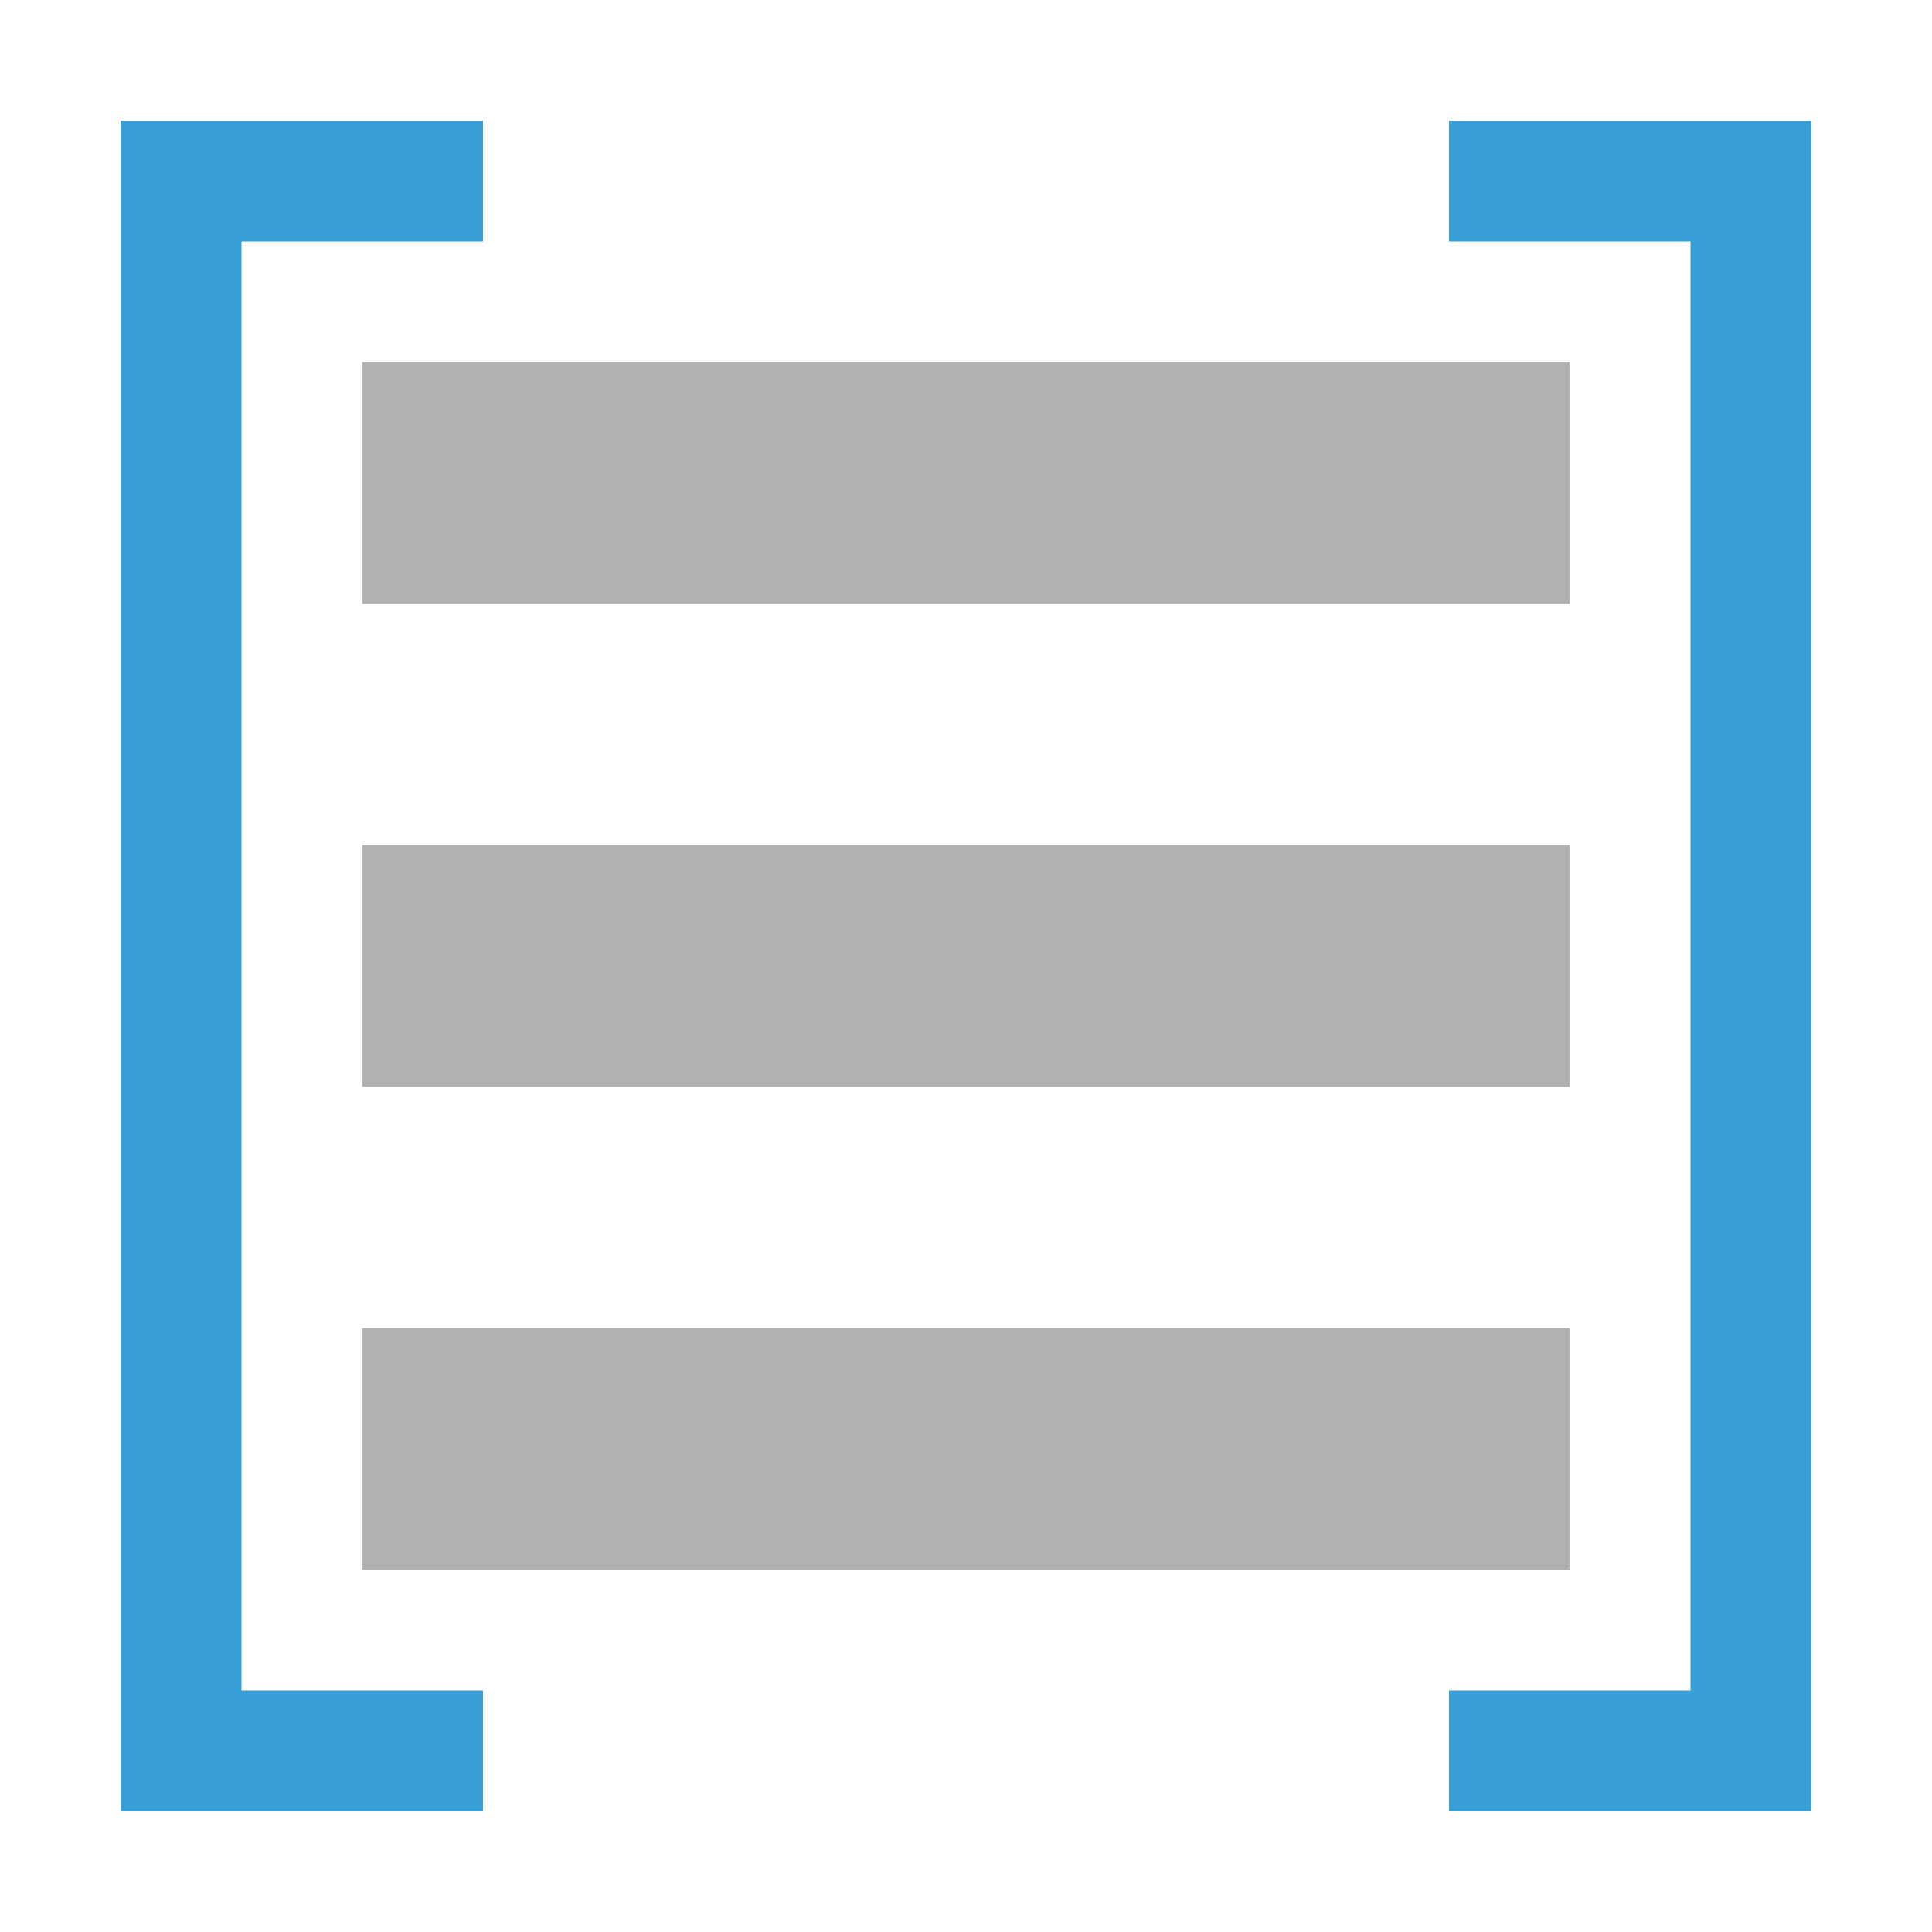
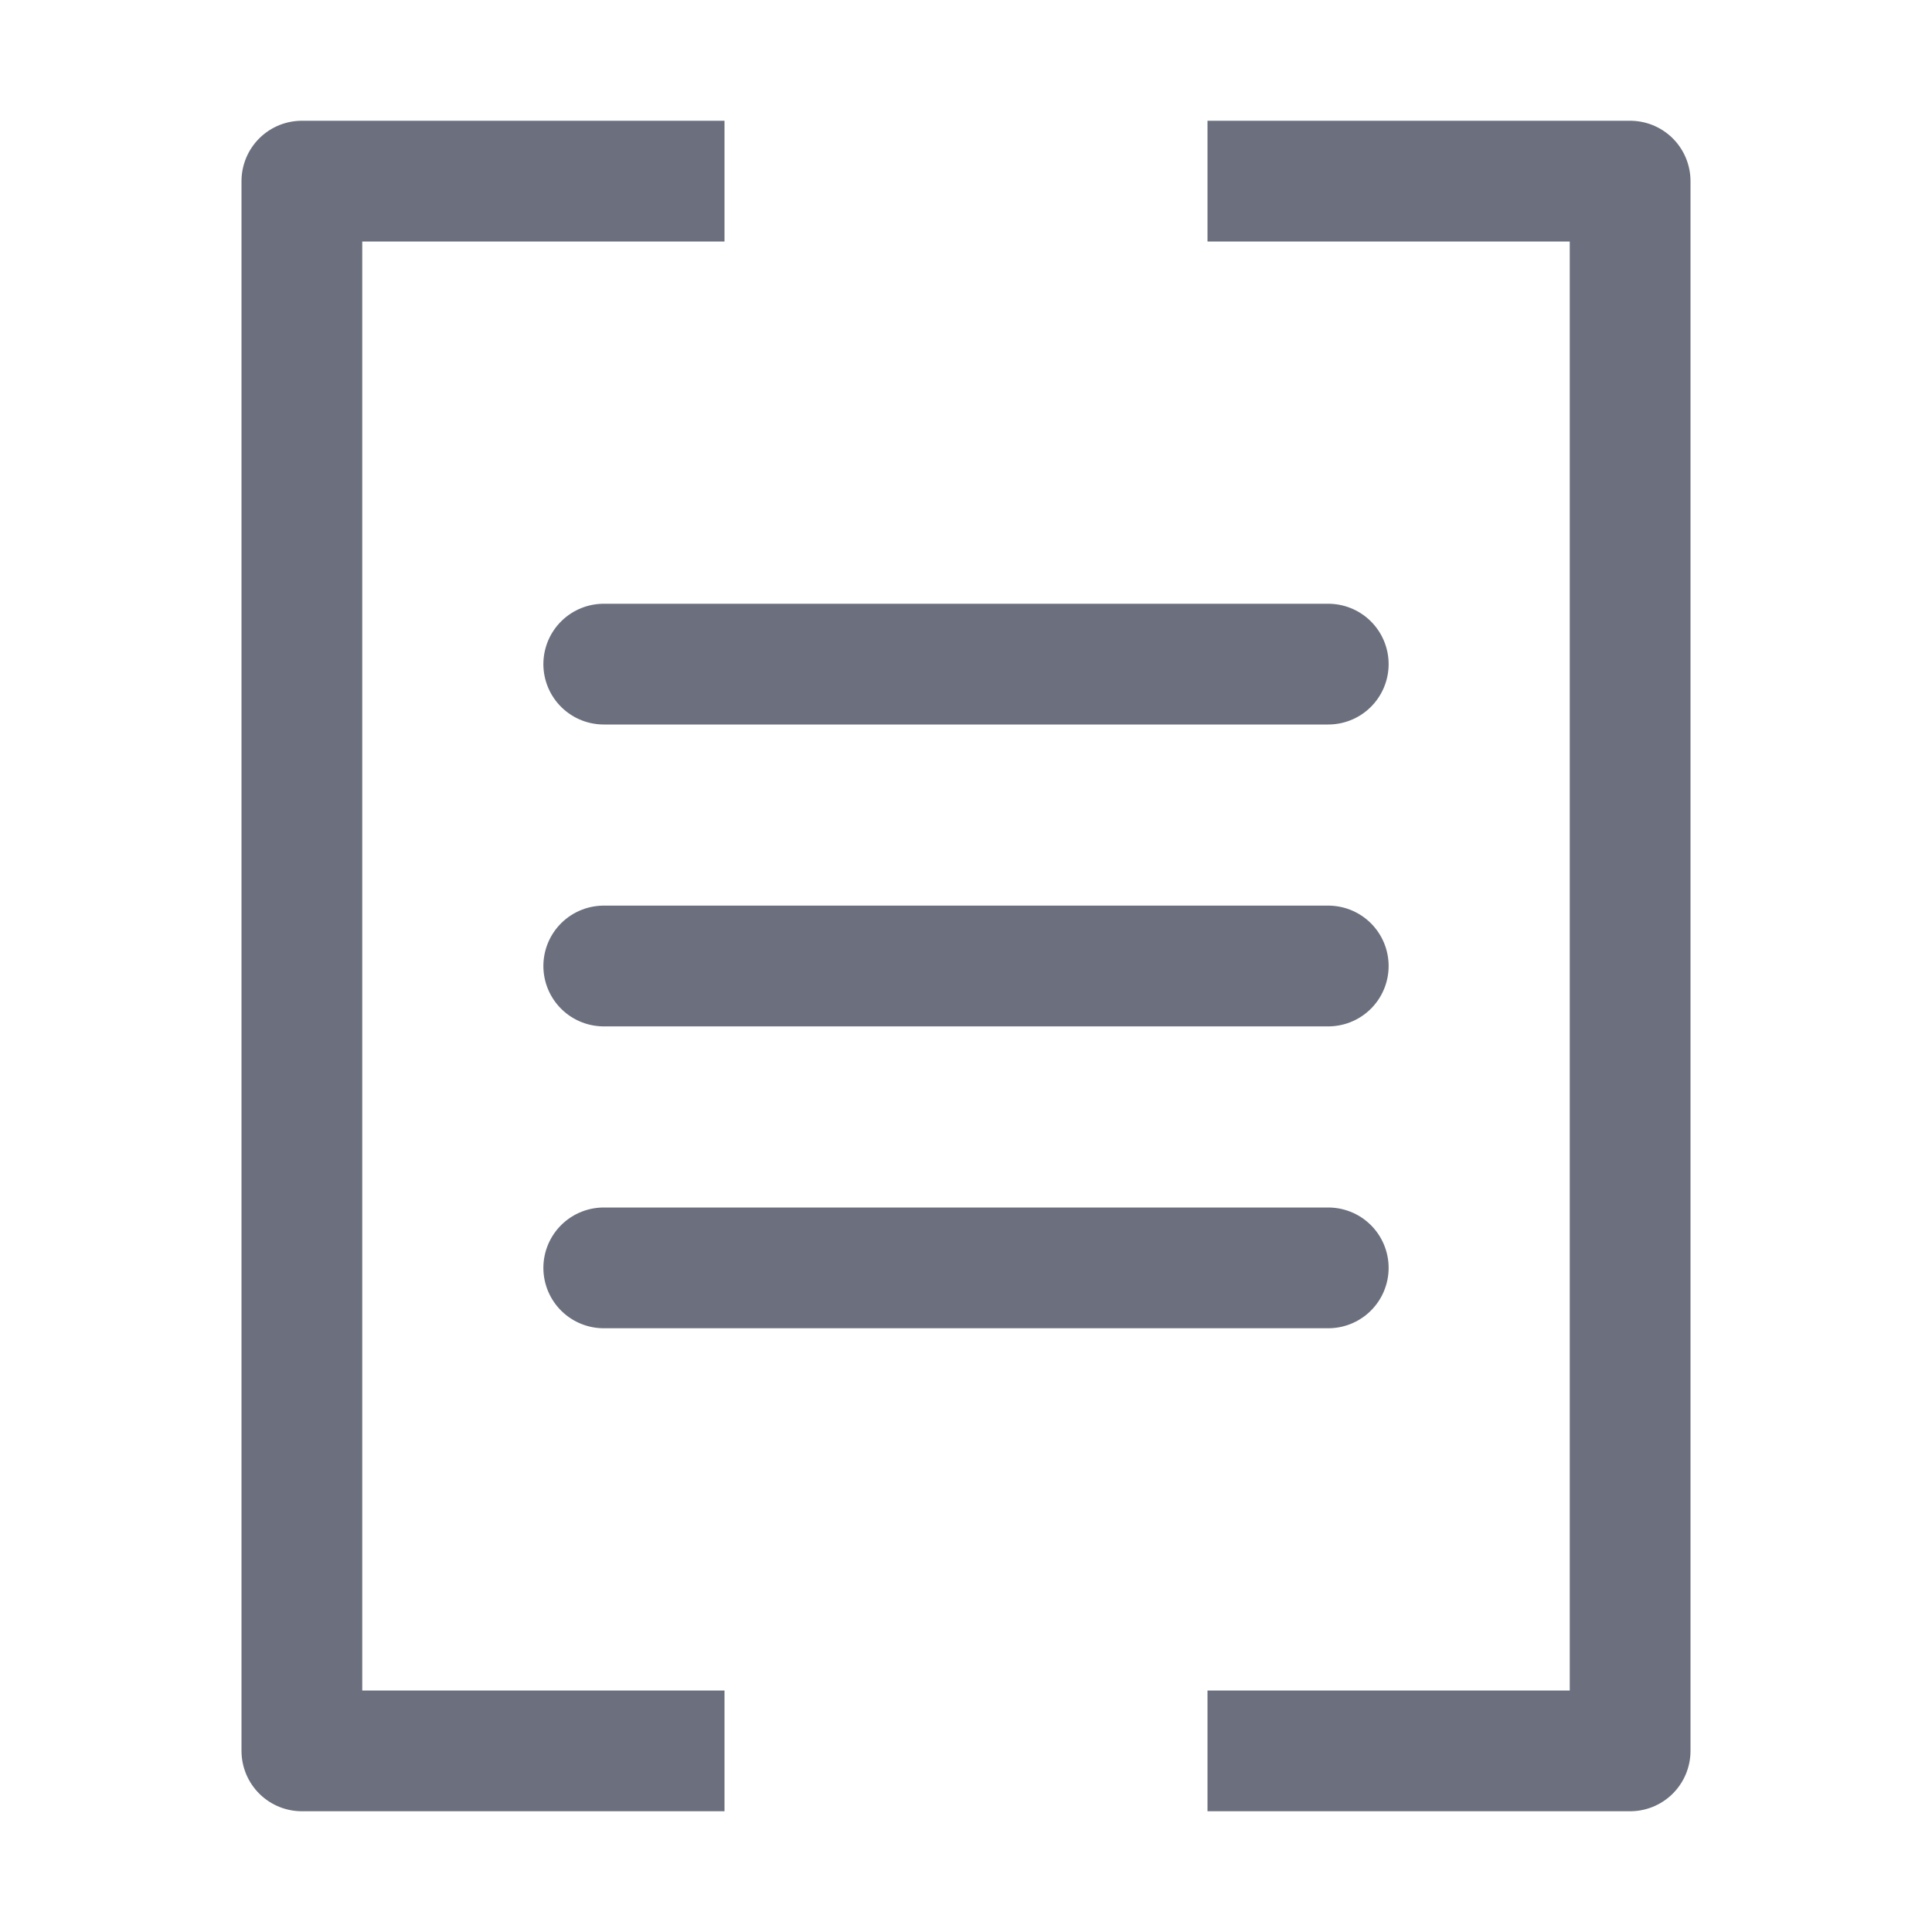
<svg xmlns="http://www.w3.org/2000/svg" width="16" height="16" viewBox="0 0 16 16">
-   <rect fill="#B1B1B1" x="3" y="3" width="10" height="2" />
-   <rect fill="#B1B1B1" x="3" y="7" width="10" height="2" />
-   <rect fill="#B1B1B1" x="3" y="11" width="10" height="2" />
-   <polygon fill="#389FD6" points="4,2 4,1 2,1 1,1 1,15 2,15 4,15 4,14 2,14 2,2 " />
-   <polygon fill="#389FD6" points="12,14 12,15 14,15 15,15 15,1 14,1 12,1 12,2 14,2 14,14 " />
+   <g>
+     <polyline points="6 1.5 2.5 1.5 2.5 14.5 6 14.5" fill="none" stroke="#6c707e" stroke-linejoin="round" />
+     <polyline points="10 14.5 13.5 14.5 13.5 1.5 10 1.5" fill="none" stroke="#6c707e" stroke-linejoin="round" />
+     <line x1="5" y1="5.5" x2="11" y2="5.5" fill="none" stroke="#6c707e" stroke-linecap="round" />
+     <line x1="5" y1="8" x2="11" y2="8" fill="none" stroke="#6c707e" stroke-linecap="round" />
+     <line x1="5" y1="10.5" x2="11" y2="10.5" fill="none" stroke="#6c707e" stroke-linecap="round" />
+   </g>
</svg>
